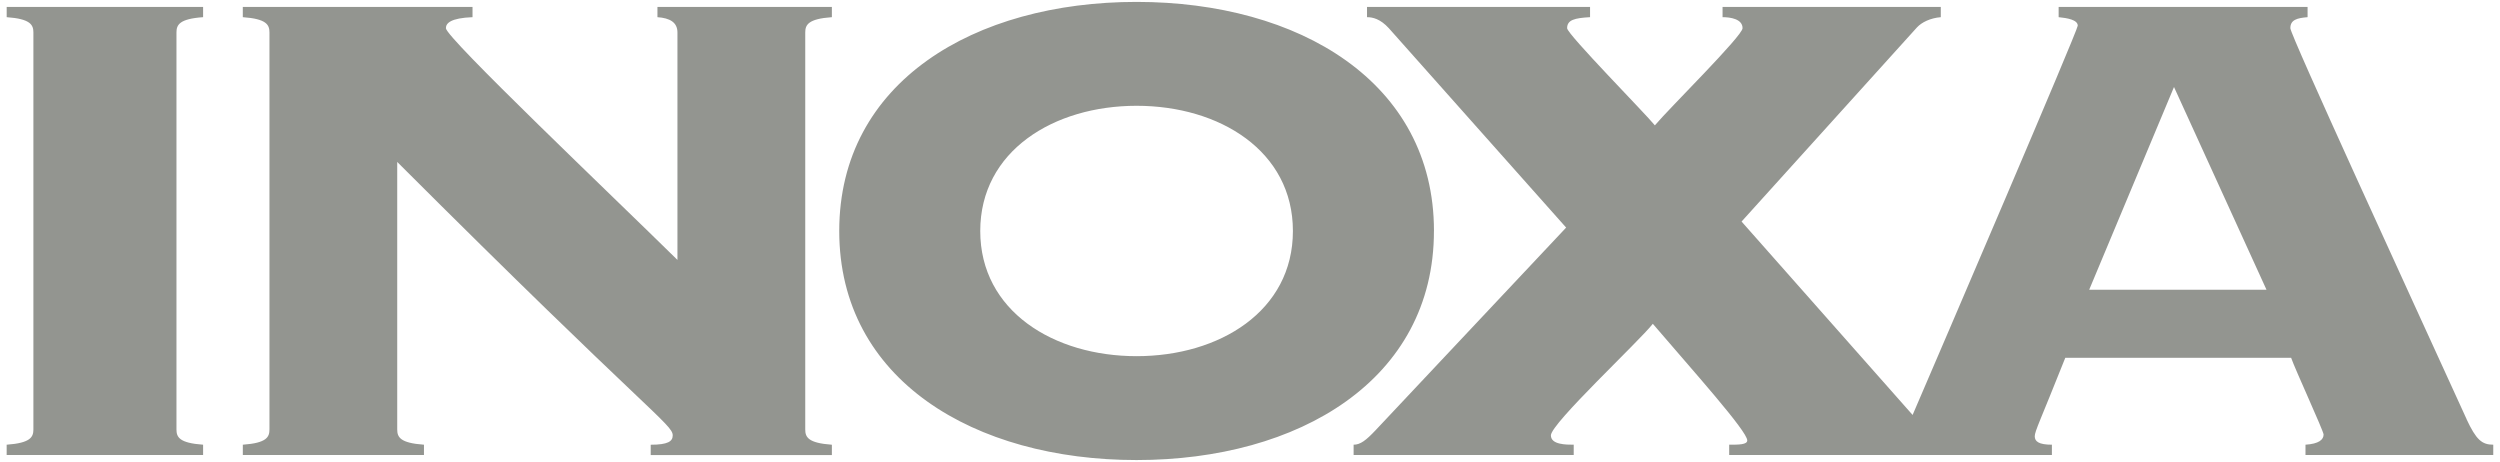
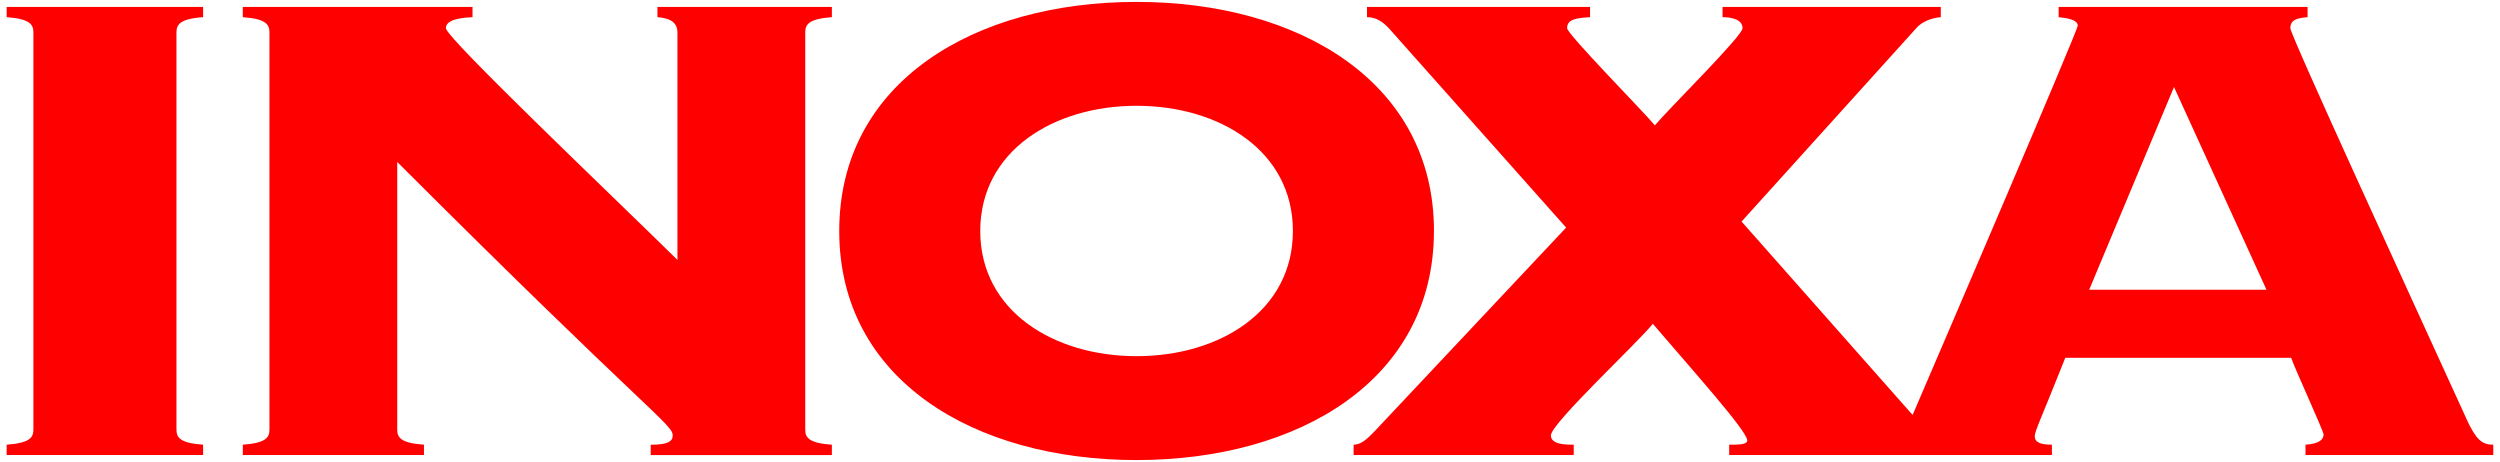
<svg xmlns="http://www.w3.org/2000/svg" width="92" height="17" fill="none">
-   <path fill="#282B22" d="M.246.632c.876.062.983.283.983.564v14.608c0 .28-.108.499-.984.561v.38h7.229v-.38c-.878-.062-.98-.28-.98-.561V1.196c0-.28.102-.502.98-.564V.255H.246v.377Zm23.948 0c.455.032.736.188.736.564v8.369c-2.454-2.415-8.521-8.18-8.521-8.527 0-.185.174-.374.98-.406V.255H8.935v.377c.878.062.981.283.981.564v14.608c0 .28-.103.499-.98.561v.38h6.666v-.38c-.88-.062-.984-.28-.984-.561V5.96c9.26 9.25 10.138 9.655 10.138 10.063 0 .219-.177.343-.81.343v.38h6.667v-.38c-.877-.063-.98-.28-.98-.562V1.196c0-.28.103-.502.98-.564V.255h-6.419v.377ZM52.77 8.5c0-5.486-4.978-8.43-10.943-8.43S30.884 3.013 30.884 8.5c0 5.484 4.977 8.43 10.942 8.43s10.943-2.945 10.943-8.43Zm-10.943 4.607c-3.048 0-5.754-1.66-5.754-4.606 0-2.947 2.706-4.608 5.754-4.608 3.053 0 5.752 1.661 5.752 4.608 0 2.947-2.7 4.606-5.752 4.606Zm48.945 2.32c-2.174-4.764-6.487-14.138-6.487-14.389 0-.31.246-.374.634-.406V.255h-9.161v.377c.318.032.703.096.703.313 0 .175-5.072 11.992-6.077 14.325L64.09 8.153l6.455-7.145c.175-.188.491-.344.876-.376V.255H63.39v.377c.281 0 .736.062.736.406 0 .284-2.703 2.95-3.227 3.575-.352-.437-3.229-3.356-3.229-3.575 0-.31.282-.374.844-.406V.255h-8.208v.377c.208 0 .488.062.803.406l6.525 7.337-7.015 7.46c-.352.373-.56.53-.806.53v.38h8.1v-.38c-.28 0-.84 0-.84-.343 0-.436 3.263-3.478 3.751-4.106 1.475 1.724 3.475 3.95 3.475 4.292 0 .157-.318.157-.665.157v.38H75.51v-.38c-.49 0-.631-.124-.631-.31 0-.19.213-.595 1.123-2.887h8.312c.14.409 1.194 2.698 1.194 2.822 0 .19-.174.343-.666.375v.38h6.91v-.38c-.42 0-.63-.184-.982-.937Zm-13.89-4.764 3.121-7.461 3.404 7.461H76.88Z" opacity=".5" />
+   <path fill="red" d="M.246.632c.876.062.983.283.983.564v14.608c0 .28-.108.499-.984.561v.38h7.229v-.38c-.878-.062-.98-.28-.98-.561V1.196c0-.28.102-.502.98-.564V.255H.246v.377Zm23.948 0c.455.032.736.188.736.564v8.369c-2.454-2.415-8.521-8.18-8.521-8.527 0-.185.174-.374.98-.406V.255H8.935v.377c.878.062.981.283.981.564v14.608c0 .28-.103.499-.98.561v.38h6.666v-.38c-.88-.062-.984-.28-.984-.561V5.96c9.26 9.25 10.138 9.655 10.138 10.063 0 .219-.177.343-.81.343v.38h6.667v-.38c-.877-.063-.98-.28-.98-.562V1.196c0-.28.103-.502.98-.564V.255h-6.419v.377ZM52.77 8.5c0-5.486-4.978-8.43-10.943-8.43S30.884 3.013 30.884 8.5c0 5.484 4.977 8.43 10.942 8.43s10.943-2.945 10.943-8.43Zm-10.943 4.607c-3.048 0-5.754-1.66-5.754-4.606 0-2.947 2.706-4.608 5.754-4.608 3.053 0 5.752 1.661 5.752 4.608 0 2.947-2.7 4.606-5.752 4.606Zm48.945 2.32c-2.174-4.764-6.487-14.138-6.487-14.389 0-.31.246-.374.634-.406V.255h-9.161v.377c.318.032.703.096.703.313 0 .175-5.072 11.992-6.077 14.325L64.09 8.153l6.455-7.145c.175-.188.491-.344.876-.376V.255H63.39v.377c.281 0 .736.062.736.406 0 .284-2.703 2.95-3.227 3.575-.352-.437-3.229-3.356-3.229-3.575 0-.31.282-.374.844-.406V.255h-8.208v.377c.208 0 .488.062.803.406l6.525 7.337-7.015 7.46c-.352.373-.56.53-.806.53v.38h8.1v-.38c-.28 0-.84 0-.84-.343 0-.436 3.263-3.478 3.751-4.106 1.475 1.724 3.475 3.95 3.475 4.292 0 .157-.318.157-.665.157v.38H75.51v-.38c-.49 0-.631-.124-.631-.31 0-.19.213-.595 1.123-2.887h8.312c.14.409 1.194 2.698 1.194 2.822 0 .19-.174.343-.666.375v.38h6.91v-.38c-.42 0-.63-.184-.982-.937Zm-13.89-4.764 3.121-7.461 3.404 7.461H76.88Z" />
</svg>
